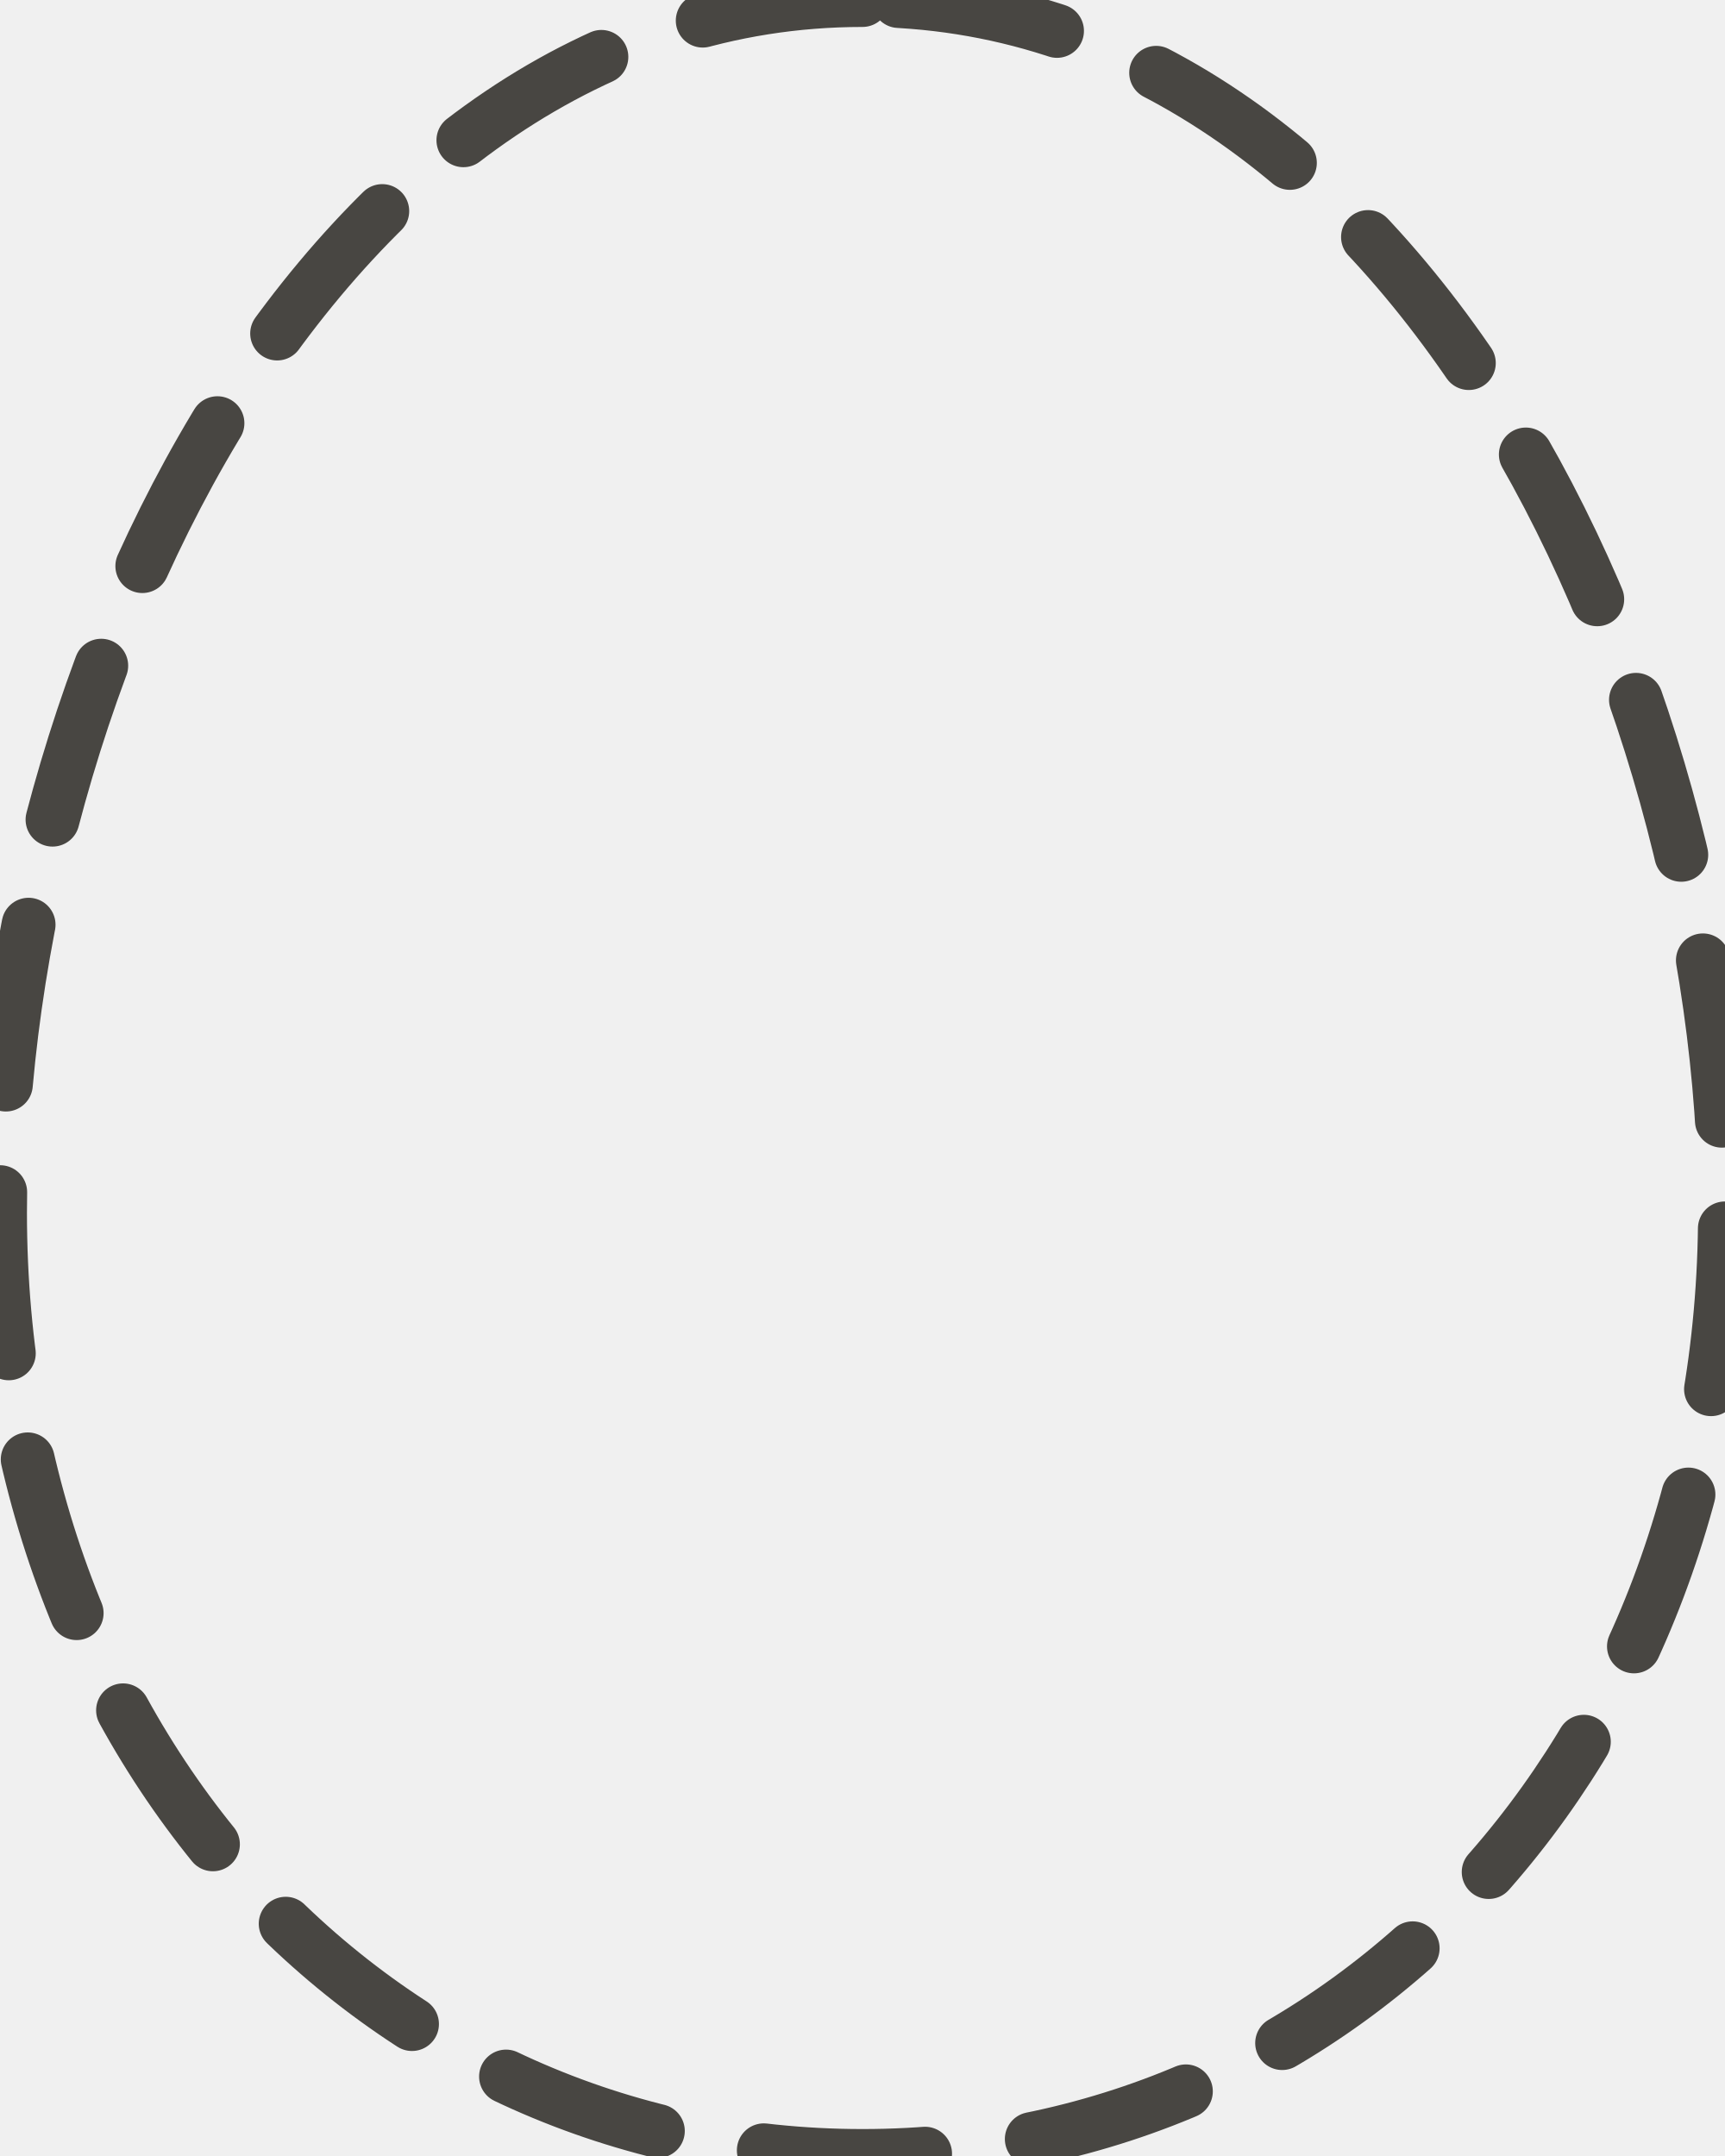
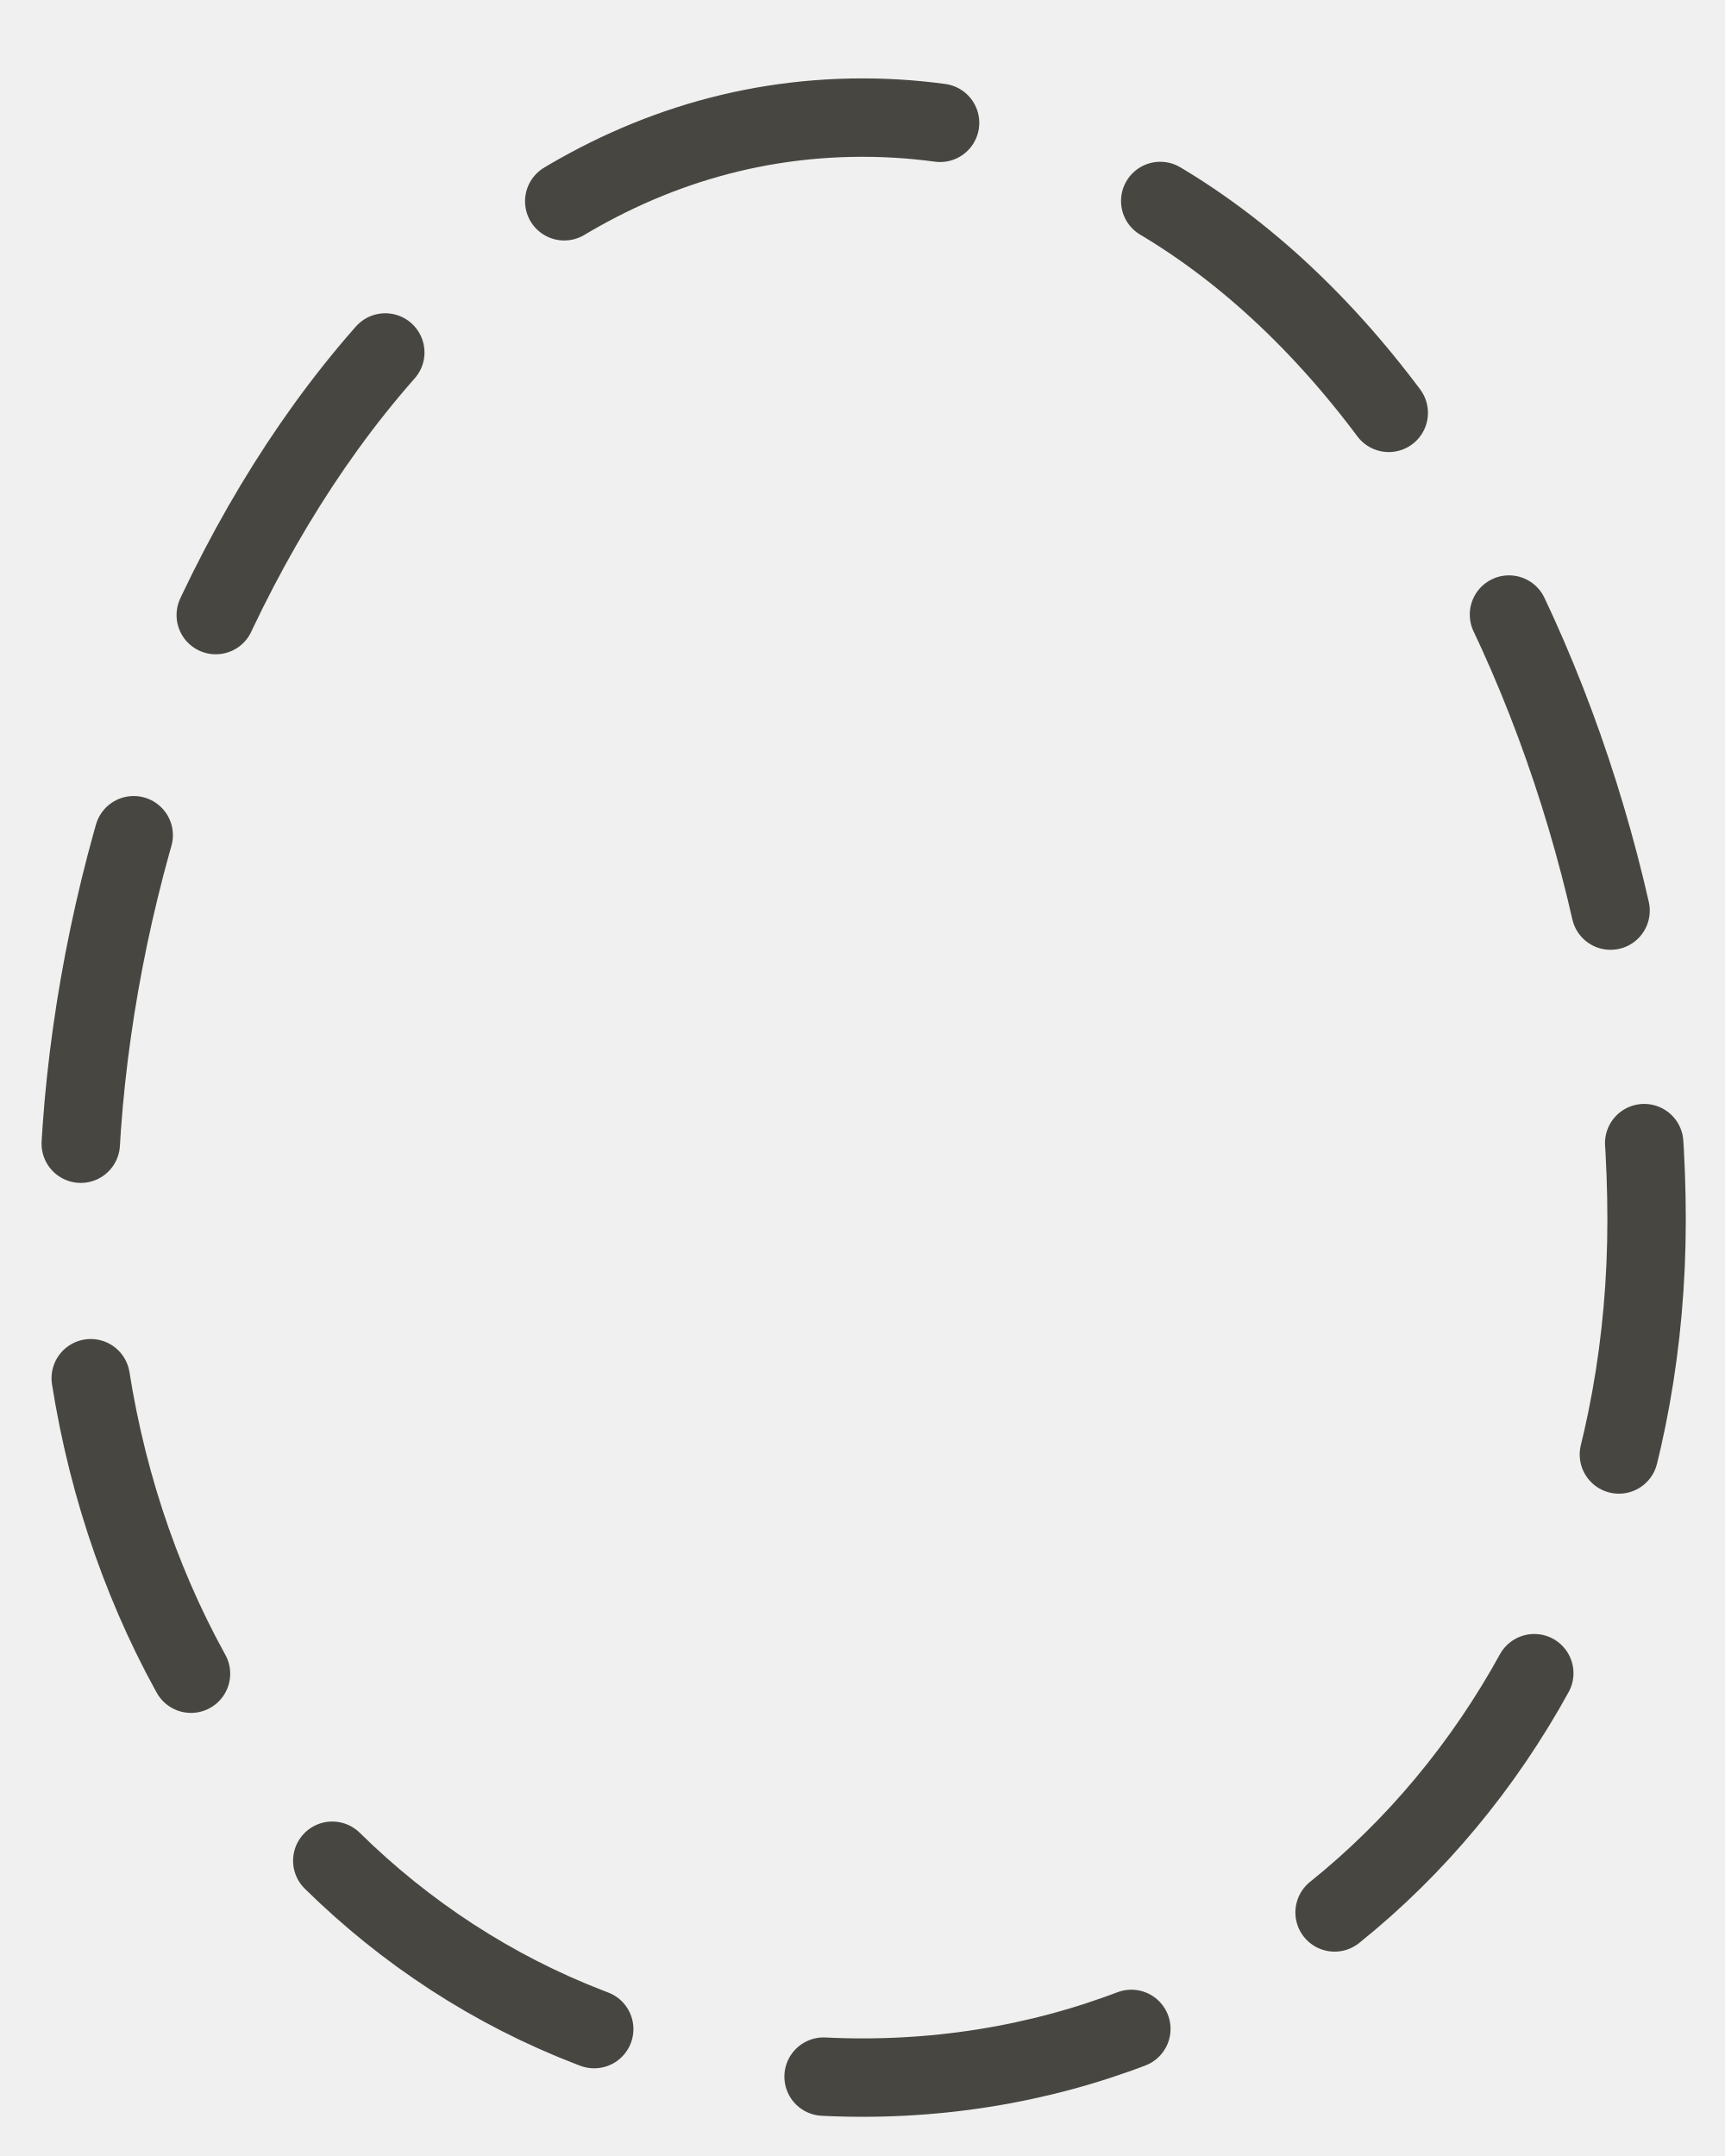
<svg xmlns="http://www.w3.org/2000/svg" width="44" height="55" viewBox="0 0 44 55" fill="none">
-   <g clip-path="url(#clip0_973_2546)">
-     <path d="M22 0C8.25 0 0 17.188 0 30.938C0 44.688 9.625 55 22 55C34.375 55 44 44.688 44 30.938C44 17.188 35.75 0 22 0Z" stroke="#484642" stroke-width="1.375" stroke-linecap="round" stroke-dasharray="4.12 2.75" />
-   </g>
-   <defs>
-     <clipPath id="clip0_973_2546">
-       <rect width="44" height="55" fill="white" />
-     </clipPath>
-   </defs>
+   <path d="M22 3C9.5 3 2 18.625 2 31.125C2 43.625 10.75 53 22 53C33.25 53 42 43.625 42 31.125C42 18.625 34.5 3 22 3Z" stroke="#484641" stroke-width="2" stroke-linecap="round" stroke-dasharray="8 6" />
</svg>
